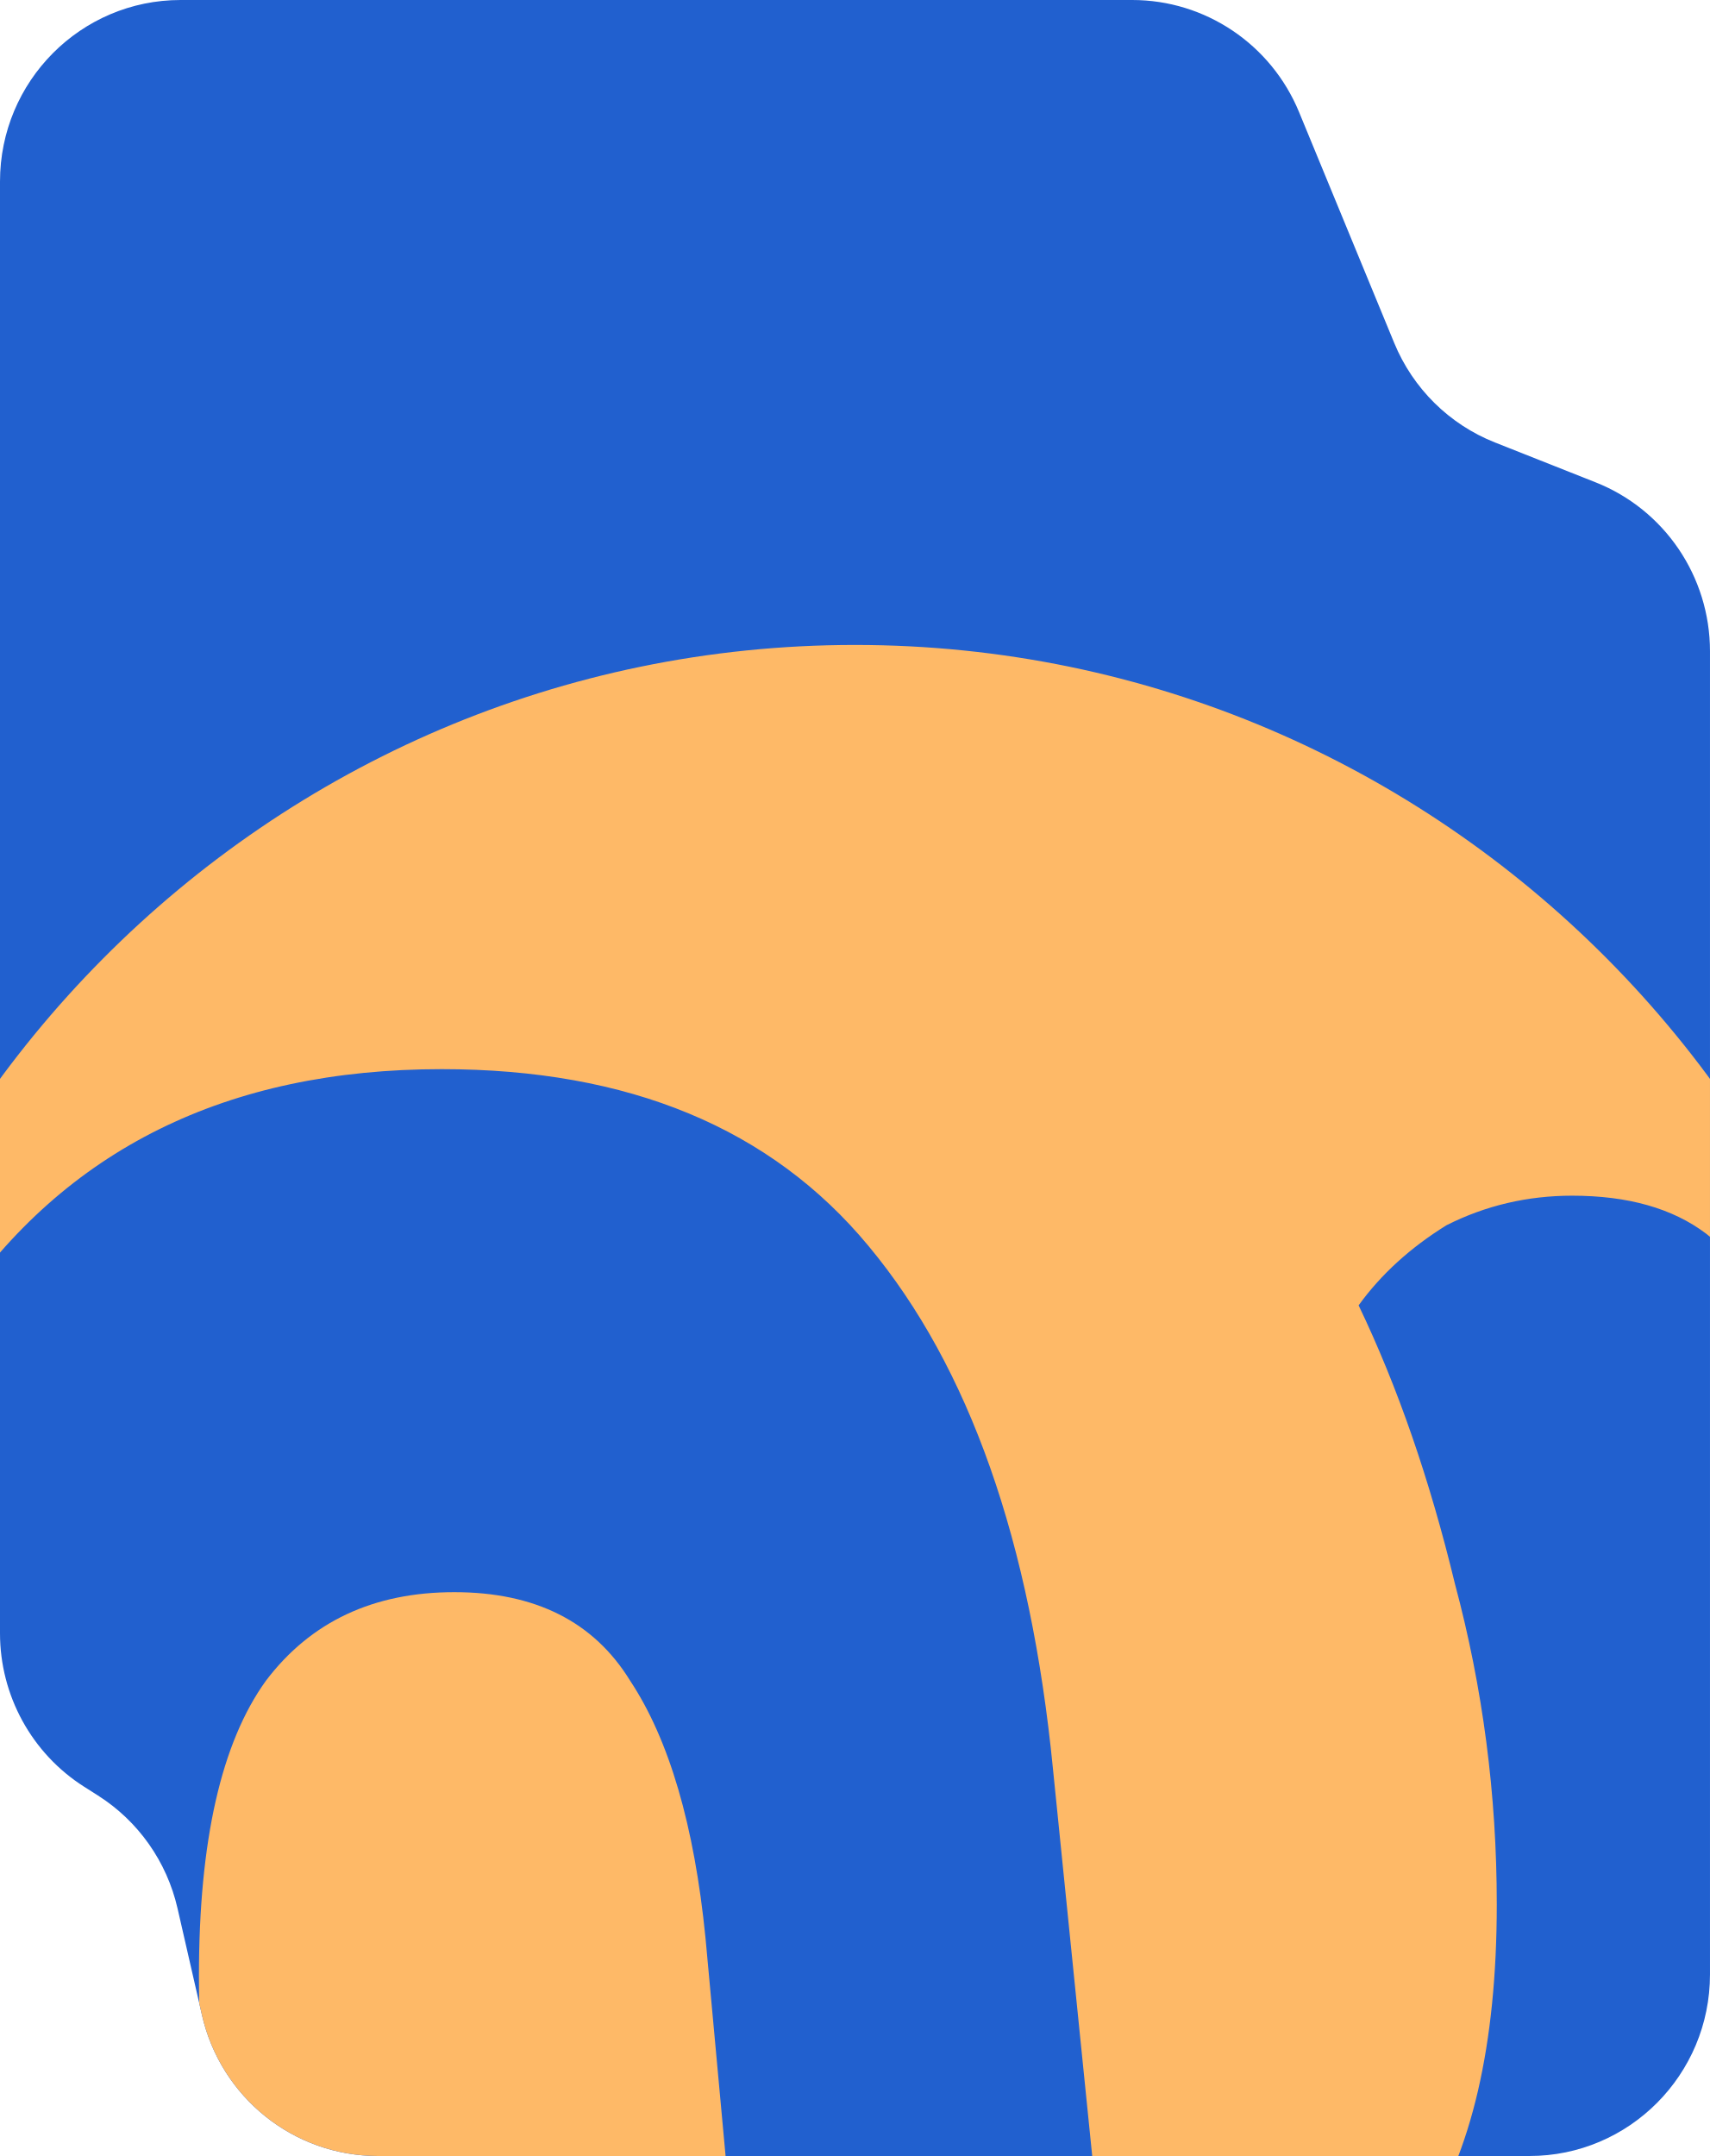
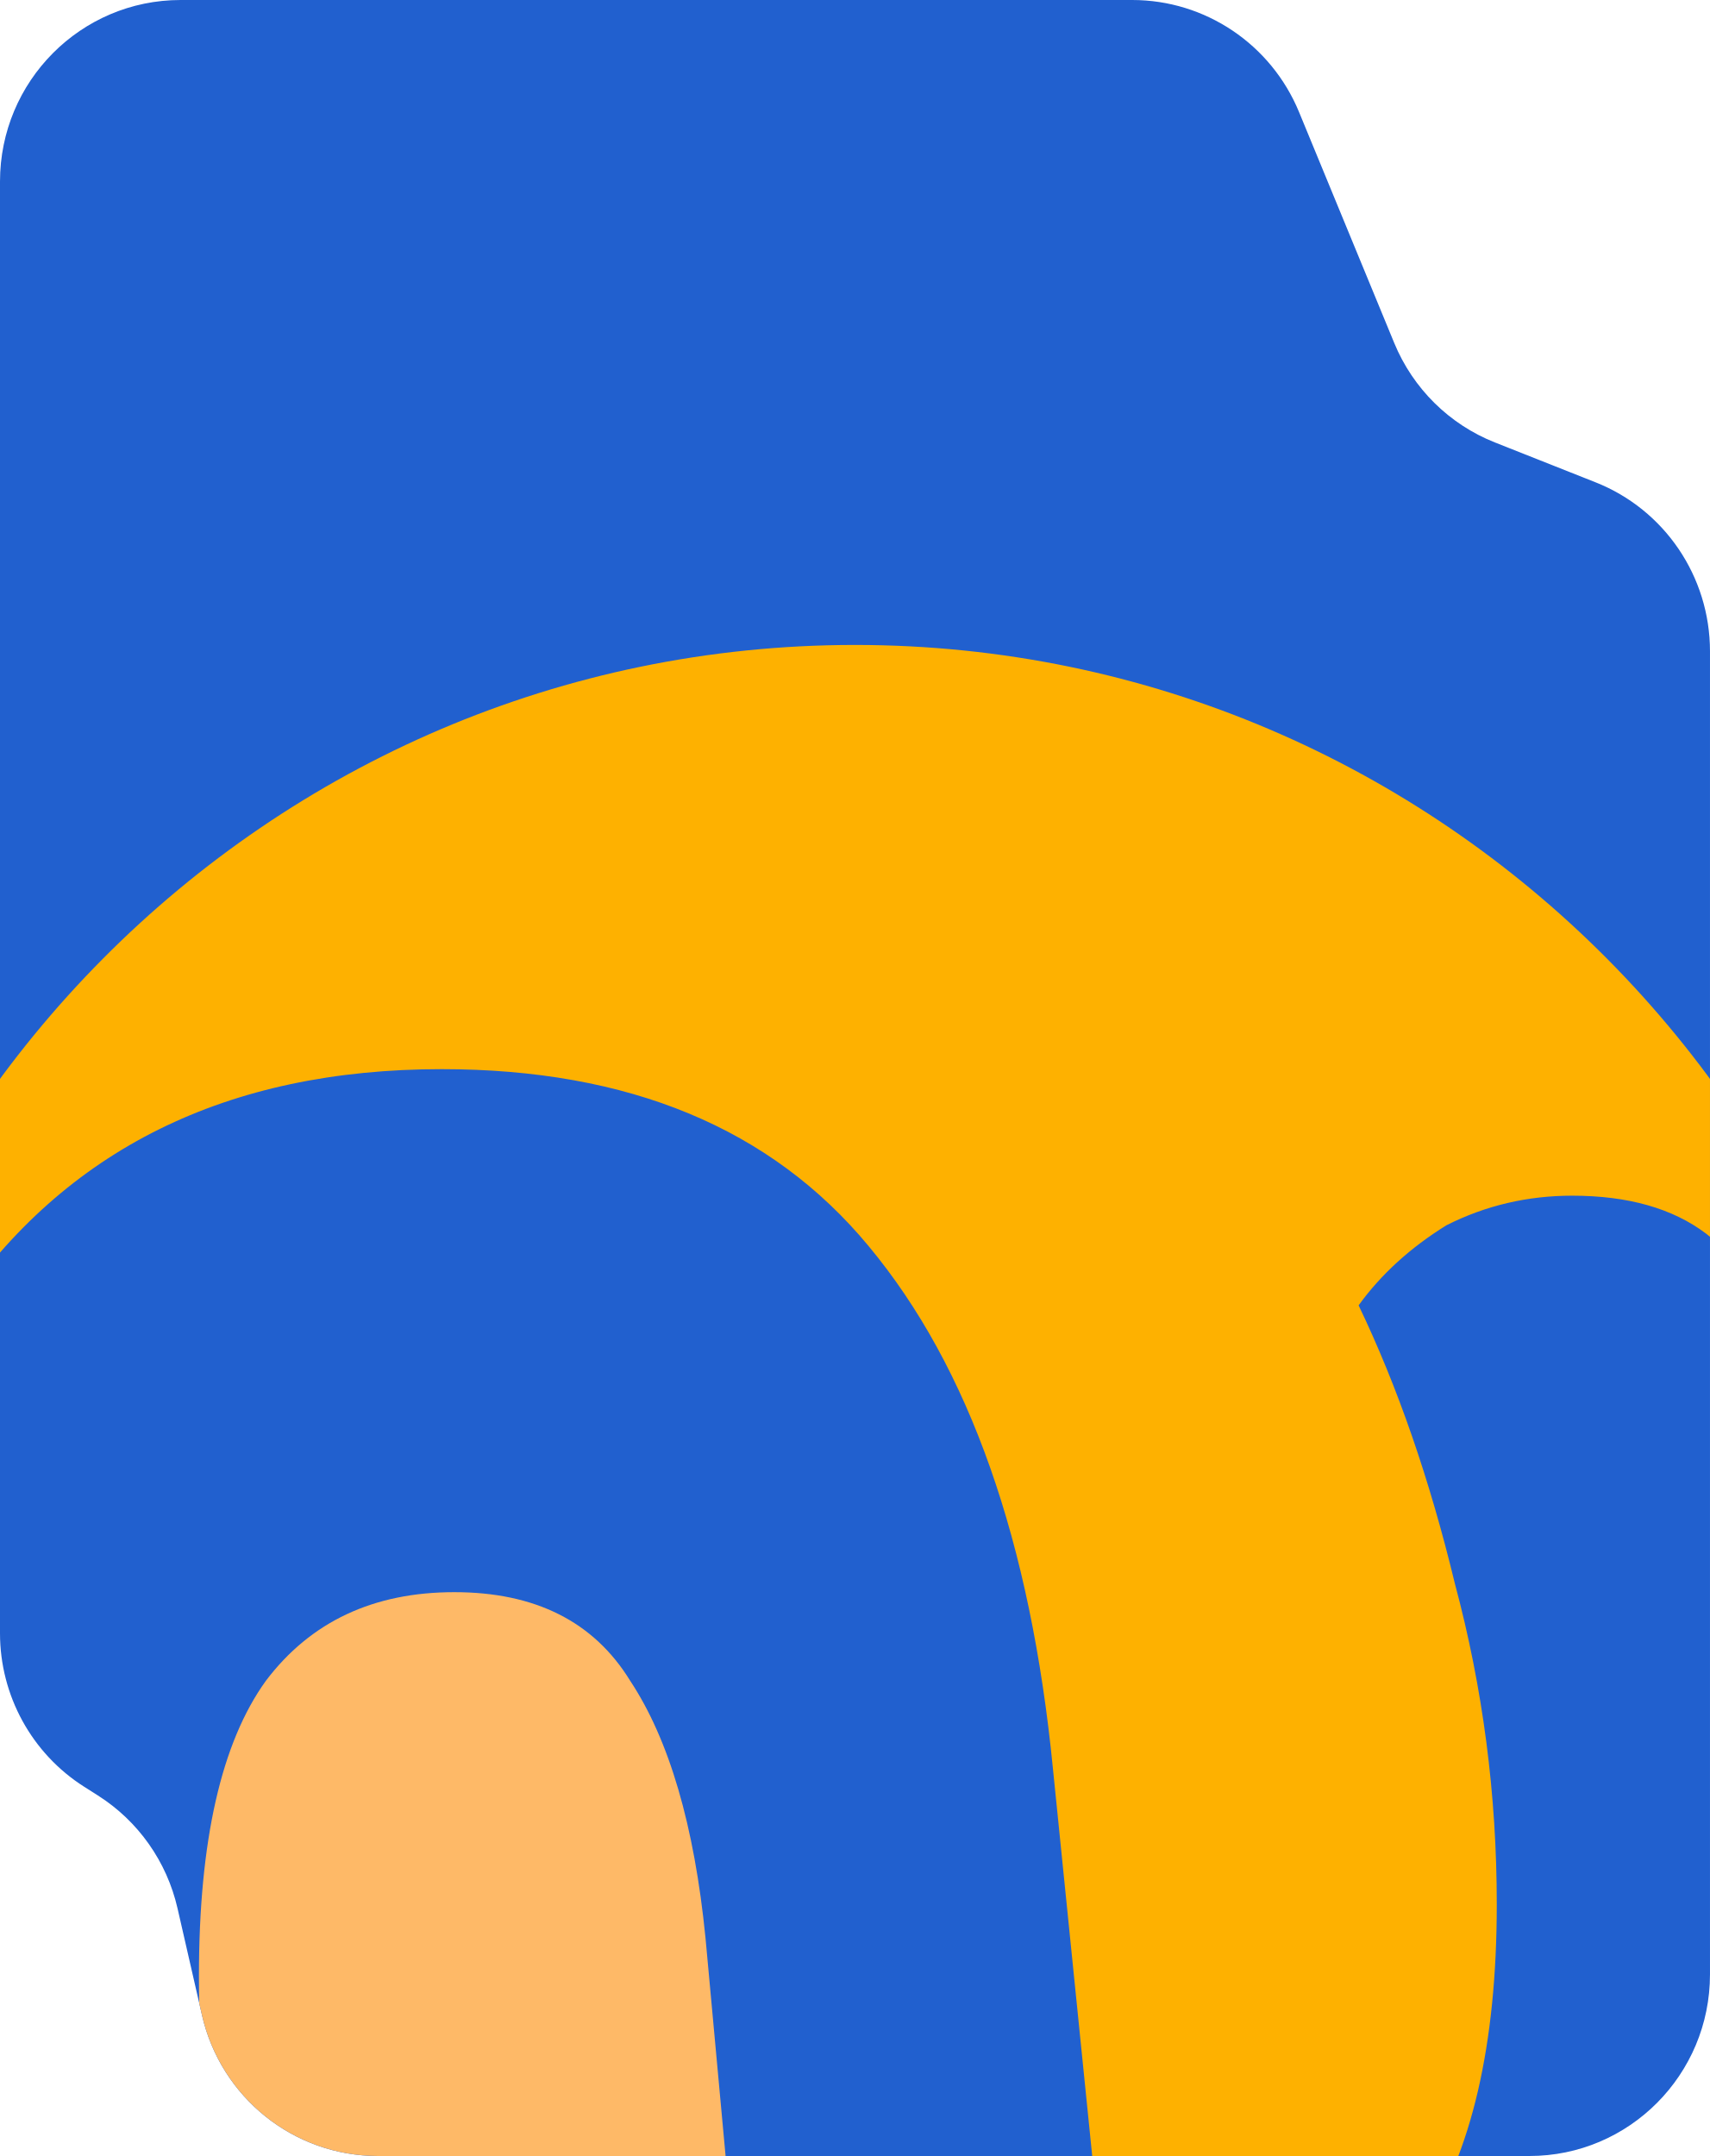
<svg xmlns="http://www.w3.org/2000/svg" width="606" height="764" viewBox="0 0 606 764" fill="none">
  <path d="M0 64.337C0 28.805 28.654 0 64 0H401.243C427.125 0 450.46 15.671 460.368 39.708L494.105 121.55C500.748 137.667 513.618 150.381 529.764 156.777L565.465 170.921C589.924 180.61 606 204.35 606 230.777V699.663C606 735.195 577.346 764 542 764H133.947C104.129 764 78.262 743.301 71.576 714.089L62.91 676.227C59.124 659.686 48.99 645.32 34.715 636.257L29.824 633.151C11.258 621.364 0 600.83 0 578.755V64.337Z" fill="#2160CF" />
  <mask id="mask0_3436_5948" style="mask-type:alpha" maskUnits="userSpaceOnUse" x="0" y="0" width="606" height="764">
    <path d="M0 64.337C0 28.805 28.654 0 64 0H401.243C427.125 0 450.46 15.671 460.368 39.708L494.105 121.55C500.748 137.667 513.618 150.381 529.764 156.777L565.465 170.921C589.924 180.61 606 204.35 606 230.777V699.663C606 735.195 577.346 764 542 764H133.947C104.129 764 78.262 743.301 71.576 714.089L62.91 676.227C59.124 659.686 48.99 645.32 34.715 636.257L29.824 633.151C11.258 621.364 0 600.83 0 578.755V64.337Z" fill="#16173A" />
  </mask>
  <g mask="url(#mask0_3436_5948)">
-     <path d="M674.115 675.538C673.298 644.057 670.411 612.922 665.455 582.136C659.52 545.268 650.618 512.385 638.749 483.489C628.858 462.564 617.483 447.119 604.624 437.155C592.755 428.187 576.929 423.703 557.147 423.703C541.321 423.703 526.484 427.191 512.636 434.166C499.778 442.137 489.392 451.603 481.479 462.564C495.327 491.46 506.702 524.343 515.604 561.211C525.495 598.078 530.44 635.943 530.44 674.804C530.44 724.625 521.538 762.988 503.734 789.891C485.93 817.791 458.235 831.742 420.648 831.742L393.942 831.742L373.171 626.975C365.258 546.264 343.497 484.485 307.889 441.639C273.27 399.789 222.825 378.864 156.554 378.864C80.392 378.864 23.023 407.262 -15.553 464.059C-47.713 513.508 -66.114 578.276 -70.757 658.363C-72.896 641.991 -74 625.29 -74 608.329C-74 398.578 94.789 228.541 303 228.541C511.211 228.541 680 398.578 680 608.329C680 631.263 677.982 653.724 674.115 675.538Z" fill="#FEB967" />
+     <path d="M674.115 675.538C673.298 644.057 670.411 612.922 665.455 582.136C659.52 545.268 650.618 512.385 638.749 483.489C628.858 462.564 617.483 447.119 604.624 437.155C592.755 428.187 576.929 423.703 557.147 423.703C541.321 423.703 526.484 427.191 512.636 434.166C499.778 442.137 489.392 451.603 481.479 462.564C495.327 491.46 506.702 524.343 515.604 561.211C525.495 598.078 530.44 635.943 530.44 674.804C530.44 724.625 521.538 762.988 503.734 789.891C485.93 817.791 458.235 831.742 420.648 831.742L393.942 831.742L373.171 626.975C365.258 546.264 343.497 484.485 307.889 441.639C273.27 399.789 222.825 378.864 156.554 378.864C80.392 378.864 23.023 407.262 -15.553 464.059C-47.713 513.508 -66.114 578.276 -70.757 658.363C-72.896 641.991 -74 625.29 -74 608.329C-74 398.578 94.789 228.541 303 228.541C511.211 228.541 680 398.578 680 608.329C680 631.263 677.982 653.724 674.115 675.538Z" fill="#FEB100" />
    <path d="M77.919 779.429C72.973 755.515 70.501 729.109 70.501 700.213C70.501 652.384 78.413 617.509 94.239 595.587C110.065 574.662 132.32 564.2 161.005 564.2C189.689 564.2 210.461 574.662 223.319 595.587C237.167 616.512 246.069 646.904 250.025 686.761L263.379 831.742L98.69 831.742C90.777 820.781 83.854 803.343 77.919 779.429Z" fill="#FEB967" />
  </g>
</svg>
